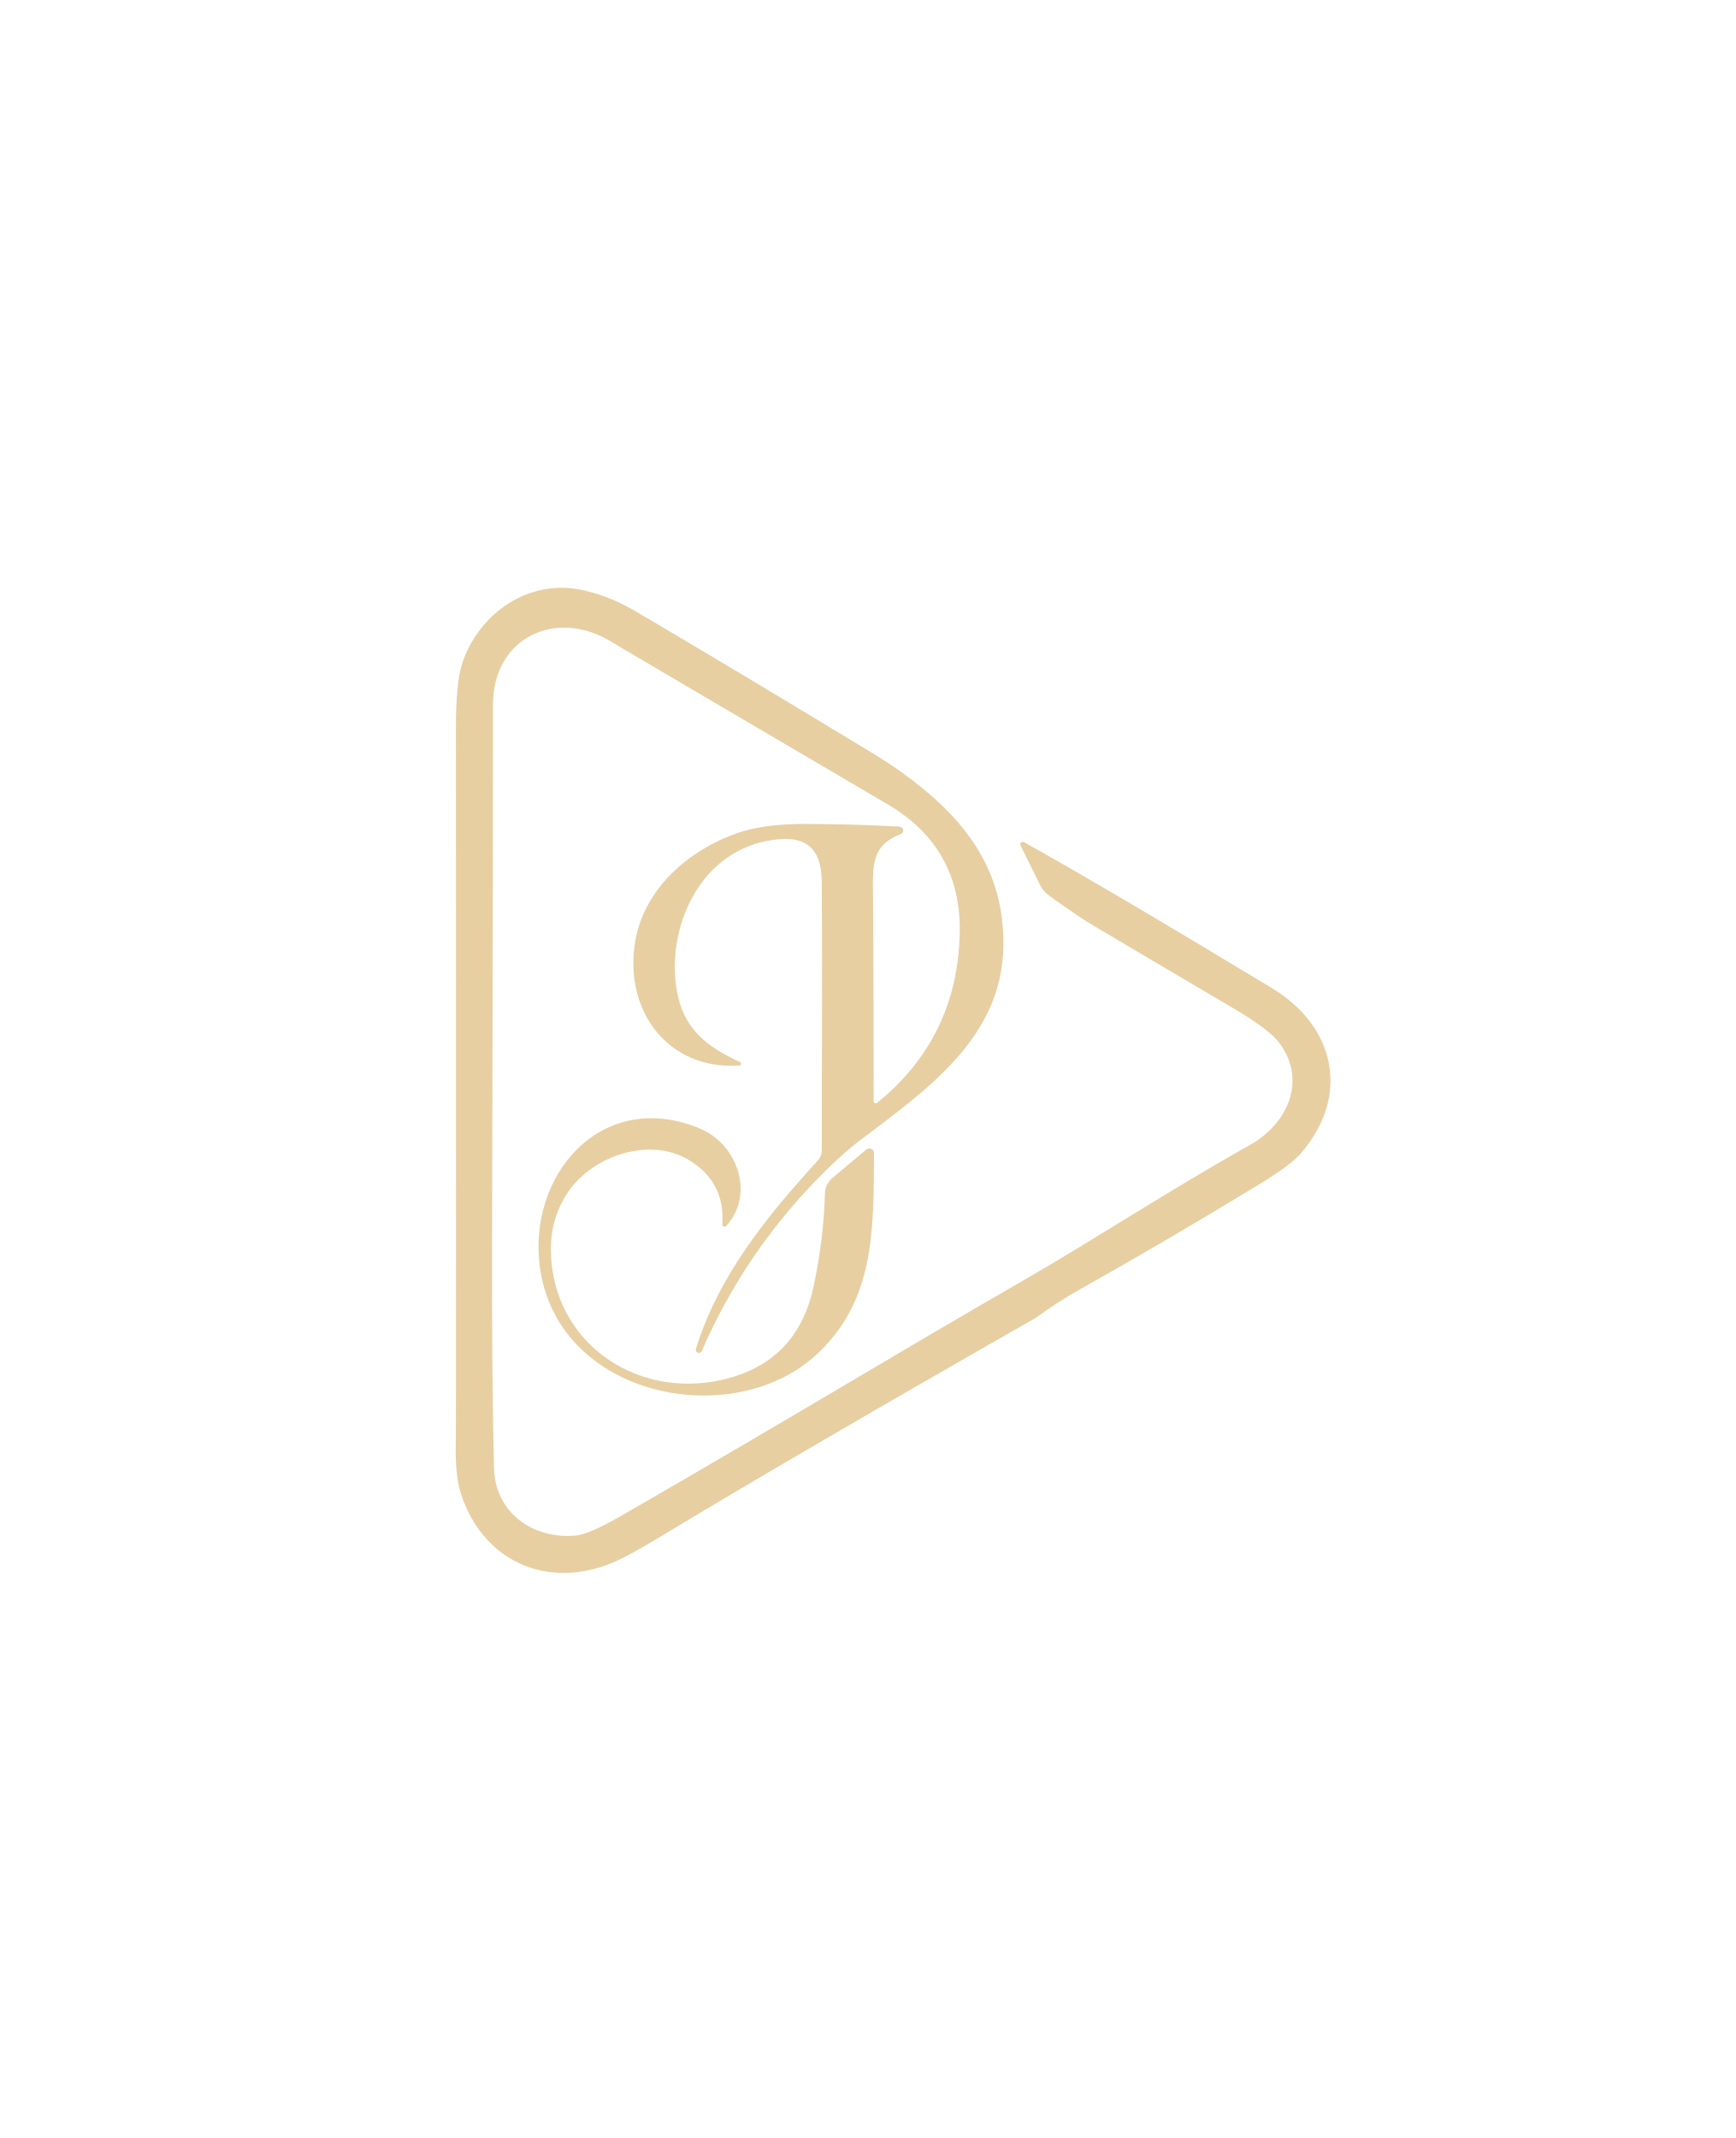
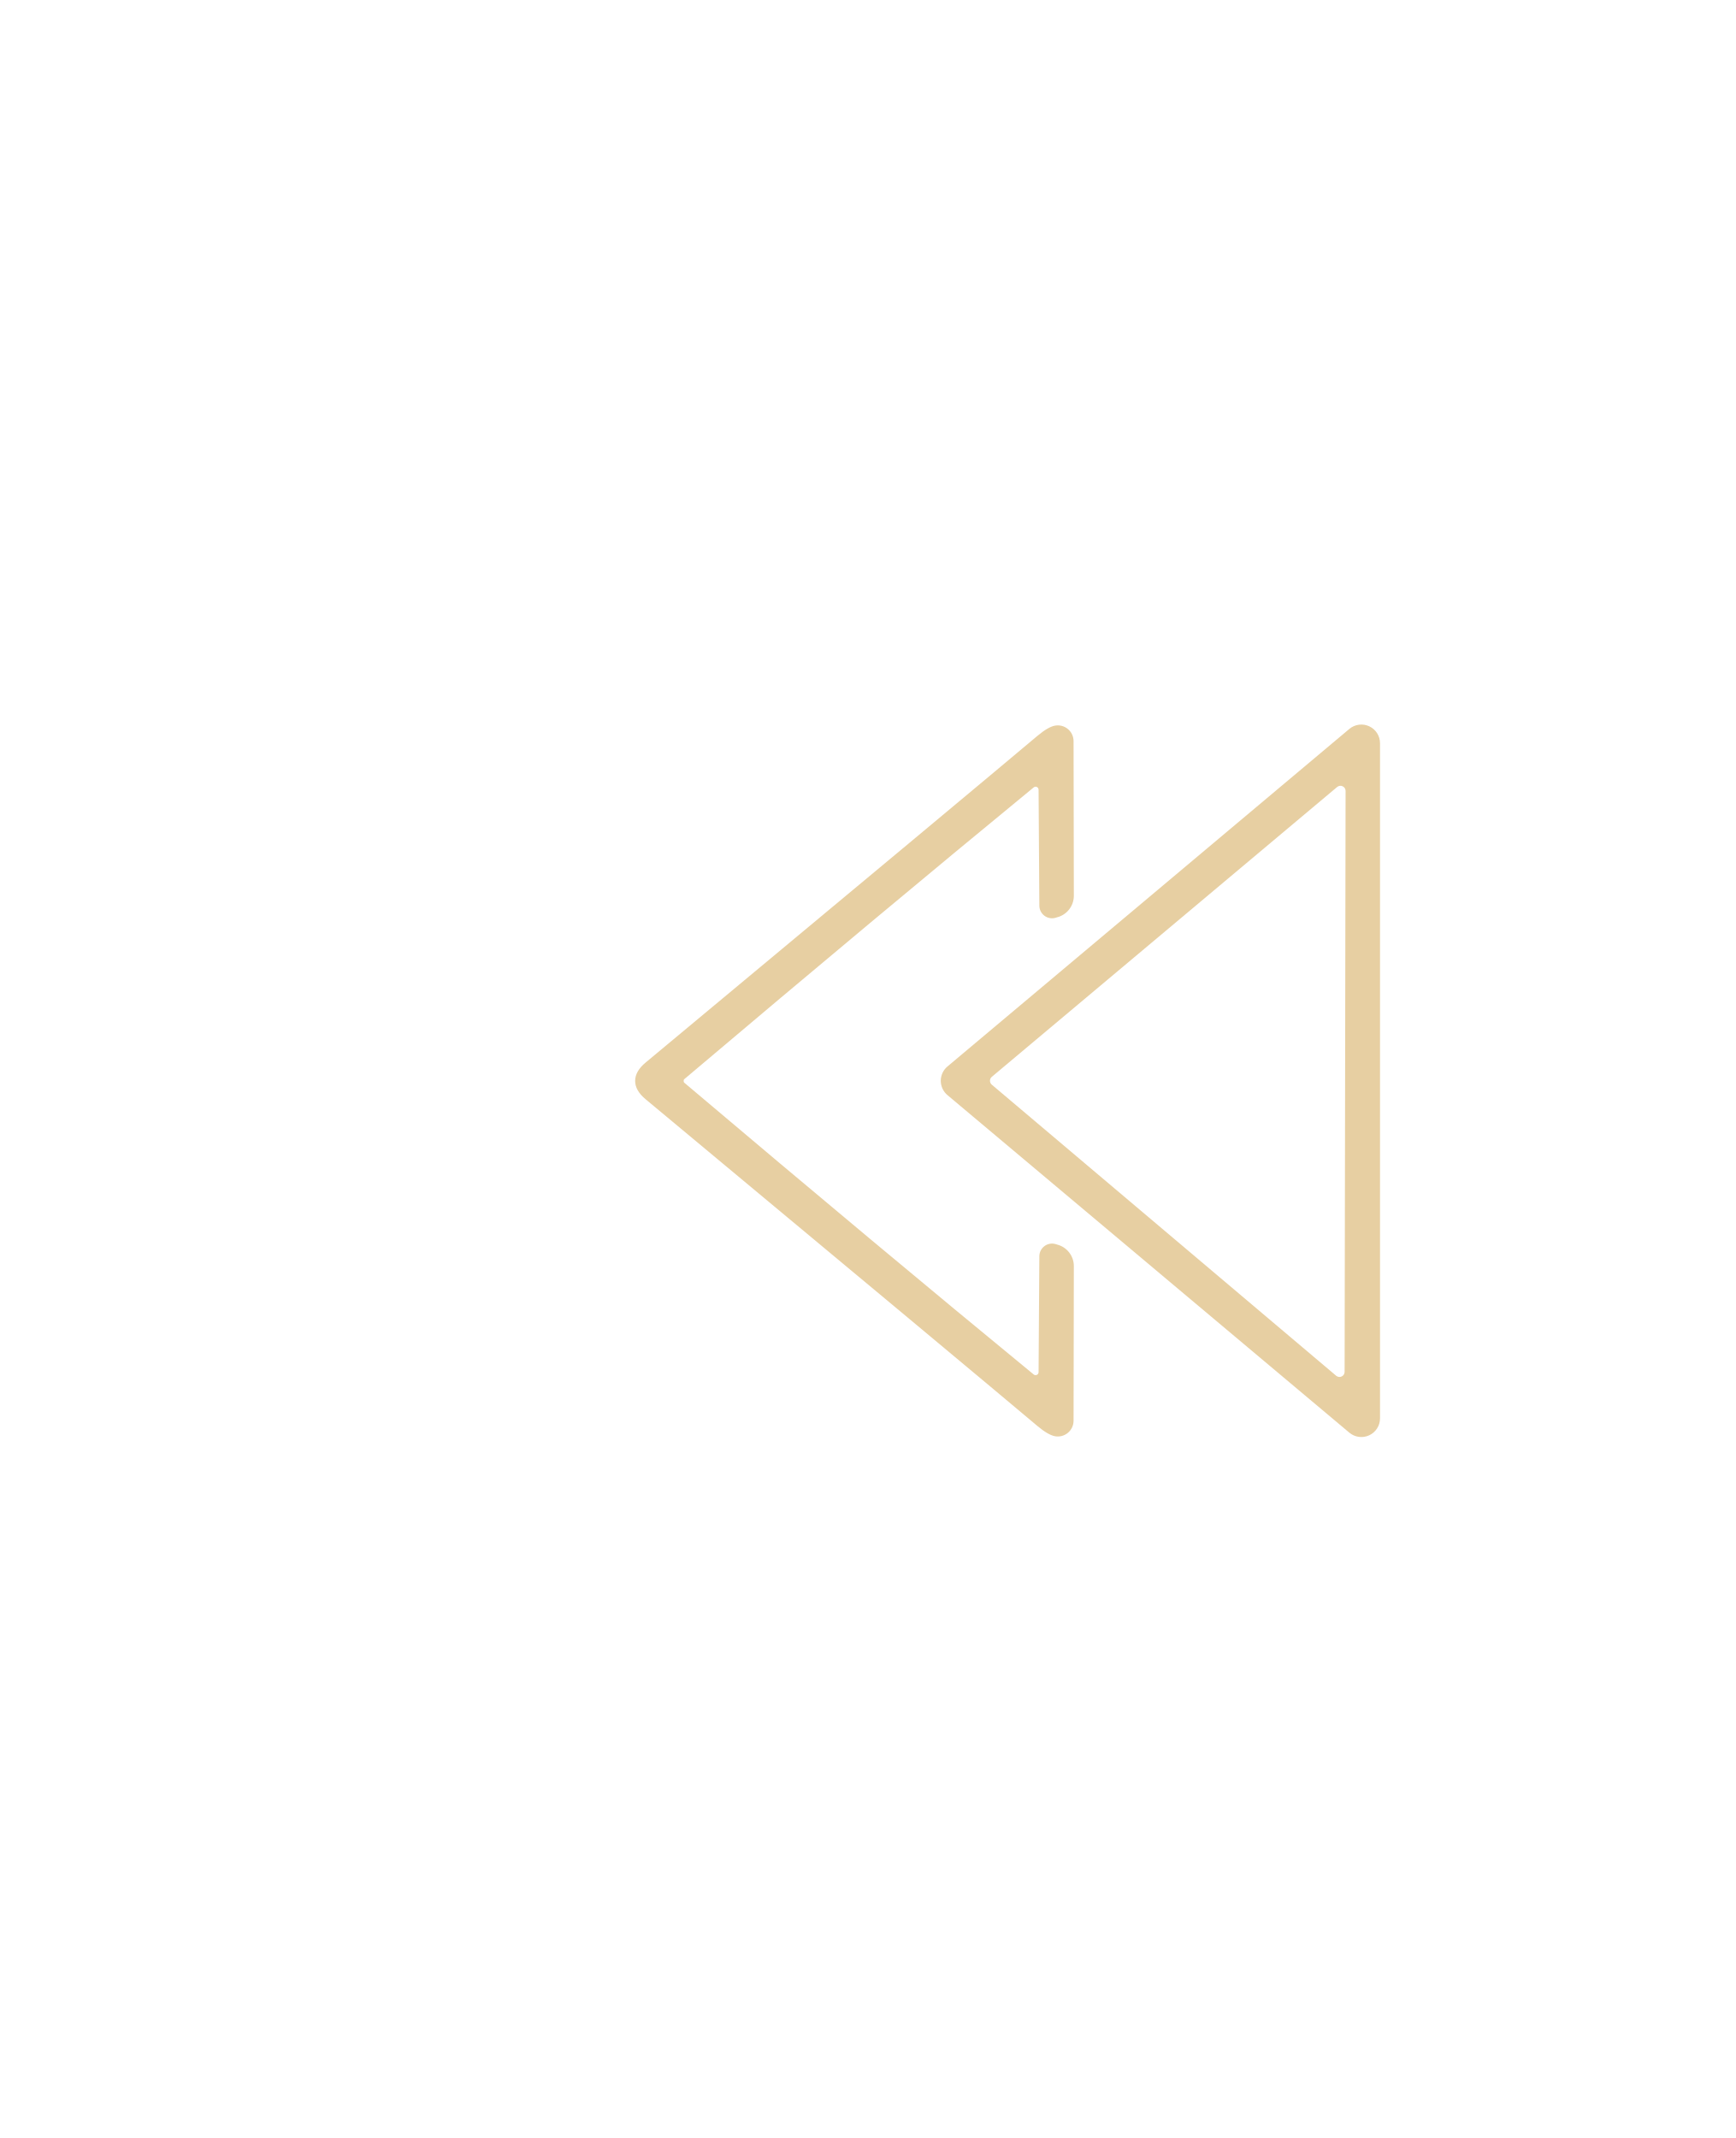
- <svg xmlns="http://www.w3.org/2000/svg" viewBox="19968 1888 250 308" stroke-linecap="round" stroke-linejoin="round">
-   <path fill="#e7cfa2" d="m 20098.082,1999.389 c 8.72,6.32 14.62,13.66 14.47,24.88 -0.17,13.3 -11.19,20.82 -20.66,28.01 q -2.91,2.21 -6.56,6 -10.31,10.72 -16.24,24.37 a 0.43,0.43 0 0 1 -0.55,0.23 h -0.01 a 0.46,0.46 0 0 1 -0.28,-0.56 c 3.3,-10.6 10.12,-18.96 17.64,-27.23 a 1.92,1.88 66.6 0 0 0.49,-1.28 q 0.09,-27.76 0,-38.79 c -0.05,-5.5 -2.95,-6.85 -7.93,-5.87 -9.83,1.94 -14.4,12.56 -12.98,21.37 0.92,5.69 4.33,8.26 9.13,10.48 a 0.26,0.26 0 0 1 -0.1,0.5 c -10.4,0.68 -16.64,-8.03 -15,-17.84 1.26,-7.55 7.61,-13.19 14.82,-15.68 q 3.7,-1.28 9.57,-1.28 6.6,0 13.69,0.38 a 0.57,0.57 0 0 1 0.17,1.1 c -4.51,1.68 -4,4.96 -3.97,9.7 q 0.08,13.64 0.08,28.77 a 0.3,0.3 0 0 0 0.49,0.23 q 11.56,-9.34 11.91,-24.4 0.27,-12.35 -10.37,-18.6 -38.37,-22.53 -39.72,-23.37 c -7.99,-4.97 -17.16,-0.72 -17.15,9.01 q 0.02,14.26 -0.13,76.51 -0.06,20.12 0.28,33.49 c 0.15,6.22 5.37,10.22 11.69,9.7 q 1.96,-0.16 6.53,-2.79 c 25.55,-14.73 39.65,-23.39 58,-33.95 9.94,-5.71 20.89,-12.92 32.64,-19.51 5.43,-3.03 8.29,-9.23 4.32,-14.67 q -1.42,-1.95 -6.54,-4.97 -21.01,-12.38 -21.81,-12.92 -4.43,-3.01 -5.23,-3.68 a 4.3,4.37 7.5 0 1 -0.95,-1.26 l -2.81,-5.7 a 0.35,0.35 0 0 1 0.48,-0.46 q 11.18,6.19 35.72,21.02 c 9.16,5.53 11.36,15.44 4.26,23.75 q -1.51,1.78 -6.35,4.71 -13.58,8.25 -25.38,14.86 -3.23,1.81 -6.58,4.23 -33.93,19.36 -53.5,31.18 -3.99,2.41 -6.04,3.43 c -9.78,4.9 -19.86,1.05 -23.24,-9.36 q -0.87,-2.71 -0.71,-7.8 0.04,-1.22 0.01,-102.55 -0.01,-6.64 0.98,-9.45 c 2.49,-7.11 9.59,-11.96 17.18,-10.34 q 3.91,0.83 7.65,3.03 14.31,8.41 33.2,19.87 3.49,2.11 5.39,3.5 z" />
-   <path fill="#e7cfa2" d="m 20093.912,2054.119 c -0.07,11.01 0.19,21.28 -8.37,29.1 -12.08,11.02 -36.84,6.09 -39.7,-12.22 -2.13,-13.69 8.92,-26.37 23.07,-20.39 5.15,2.17 7.96,9.25 3.73,13.99 a 0.33,0.33 0 0 1 -0.58,-0.25 q 0.42,-6.16 -4.98,-9.33 c -5.47,-3.2 -13.64,-0.63 -17.26,4.73 q -2.54,3.77 -2.46,8.51 c 0.23,12.95 12.05,21.31 24.55,18.54 q 11,-2.44 13.33,-13.61 1.44,-6.88 1.6,-13.28 a 3.01,2.98 71.1 0 1 1.07,-2.21 l 4.9,-4.1 a 0.67,0.67 0 0 1 1.1,0.52 z" />
+ <svg xmlns="http://www.w3.org/2000/svg" viewBox="20718 1888 250 308" stroke-linecap="round" stroke-linejoin="round">
+   <path fill="#e7cfa2" d="m 20816.492,2043.719 q 0,0.18 0.07,0.24 28.32,23.95 50.36,42.05 a 0.43,0.43 0 0 0 0.7,-0.33 l 0.11,-16.71 a 1.83,1.83 0 0 1 2.36,-1.74 l 0.19,0.06 a 3.2,3.2 0 0 1 2.42,3.1 l -0.04,22.28 a 2.27,2.27 0 0 1 -2.7,2.23 q -0.98,-0.19 -2.52,-1.48 -8.67,-7.31 -56.43,-47.06 -1.51,-1.25 -1.51,-2.64 0,-1.4 1.51,-2.65 47.76,-39.74 56.43,-47.05 1.54,-1.29 2.52,-1.48 a 2.27,2.27 0 0 1 2.7,2.23 l 0.04,22.28 a 3.2,3.2 0 0 1 -2.42,3.1 l -0.19,0.06 a 1.83,1.83 0 0 1 -2.36,-1.74 l -0.11,-16.71 a 0.43,0.43 0 0 0 -0.7,-0.33 q -22.04,18.1 -50.36,42.05 -0.07,0.05 -0.07,0.24 z" />
+   <path fill="#e7cfa2" d="m 20912.392,2094.389 -57.9,-48.63 a 2.69,2.69 0 0 1 0,-4.12 l 57.9,-48.63 a 2.69,2.69 0 0 1 4.42,2.06 v 97.26 a 2.69,2.69 0 0 1 -4.42,2.06 z m -1.9,-8.2 a 0.74,0.74 0 0 0 1.22,-0.57 l 0.14,-83.68 a 0.74,0.74 0 0 0 -1.21,-0.57 l -49.76,41.76 a 0.74,0.74 0 0 0 0,1.13 z" />
</svg>
